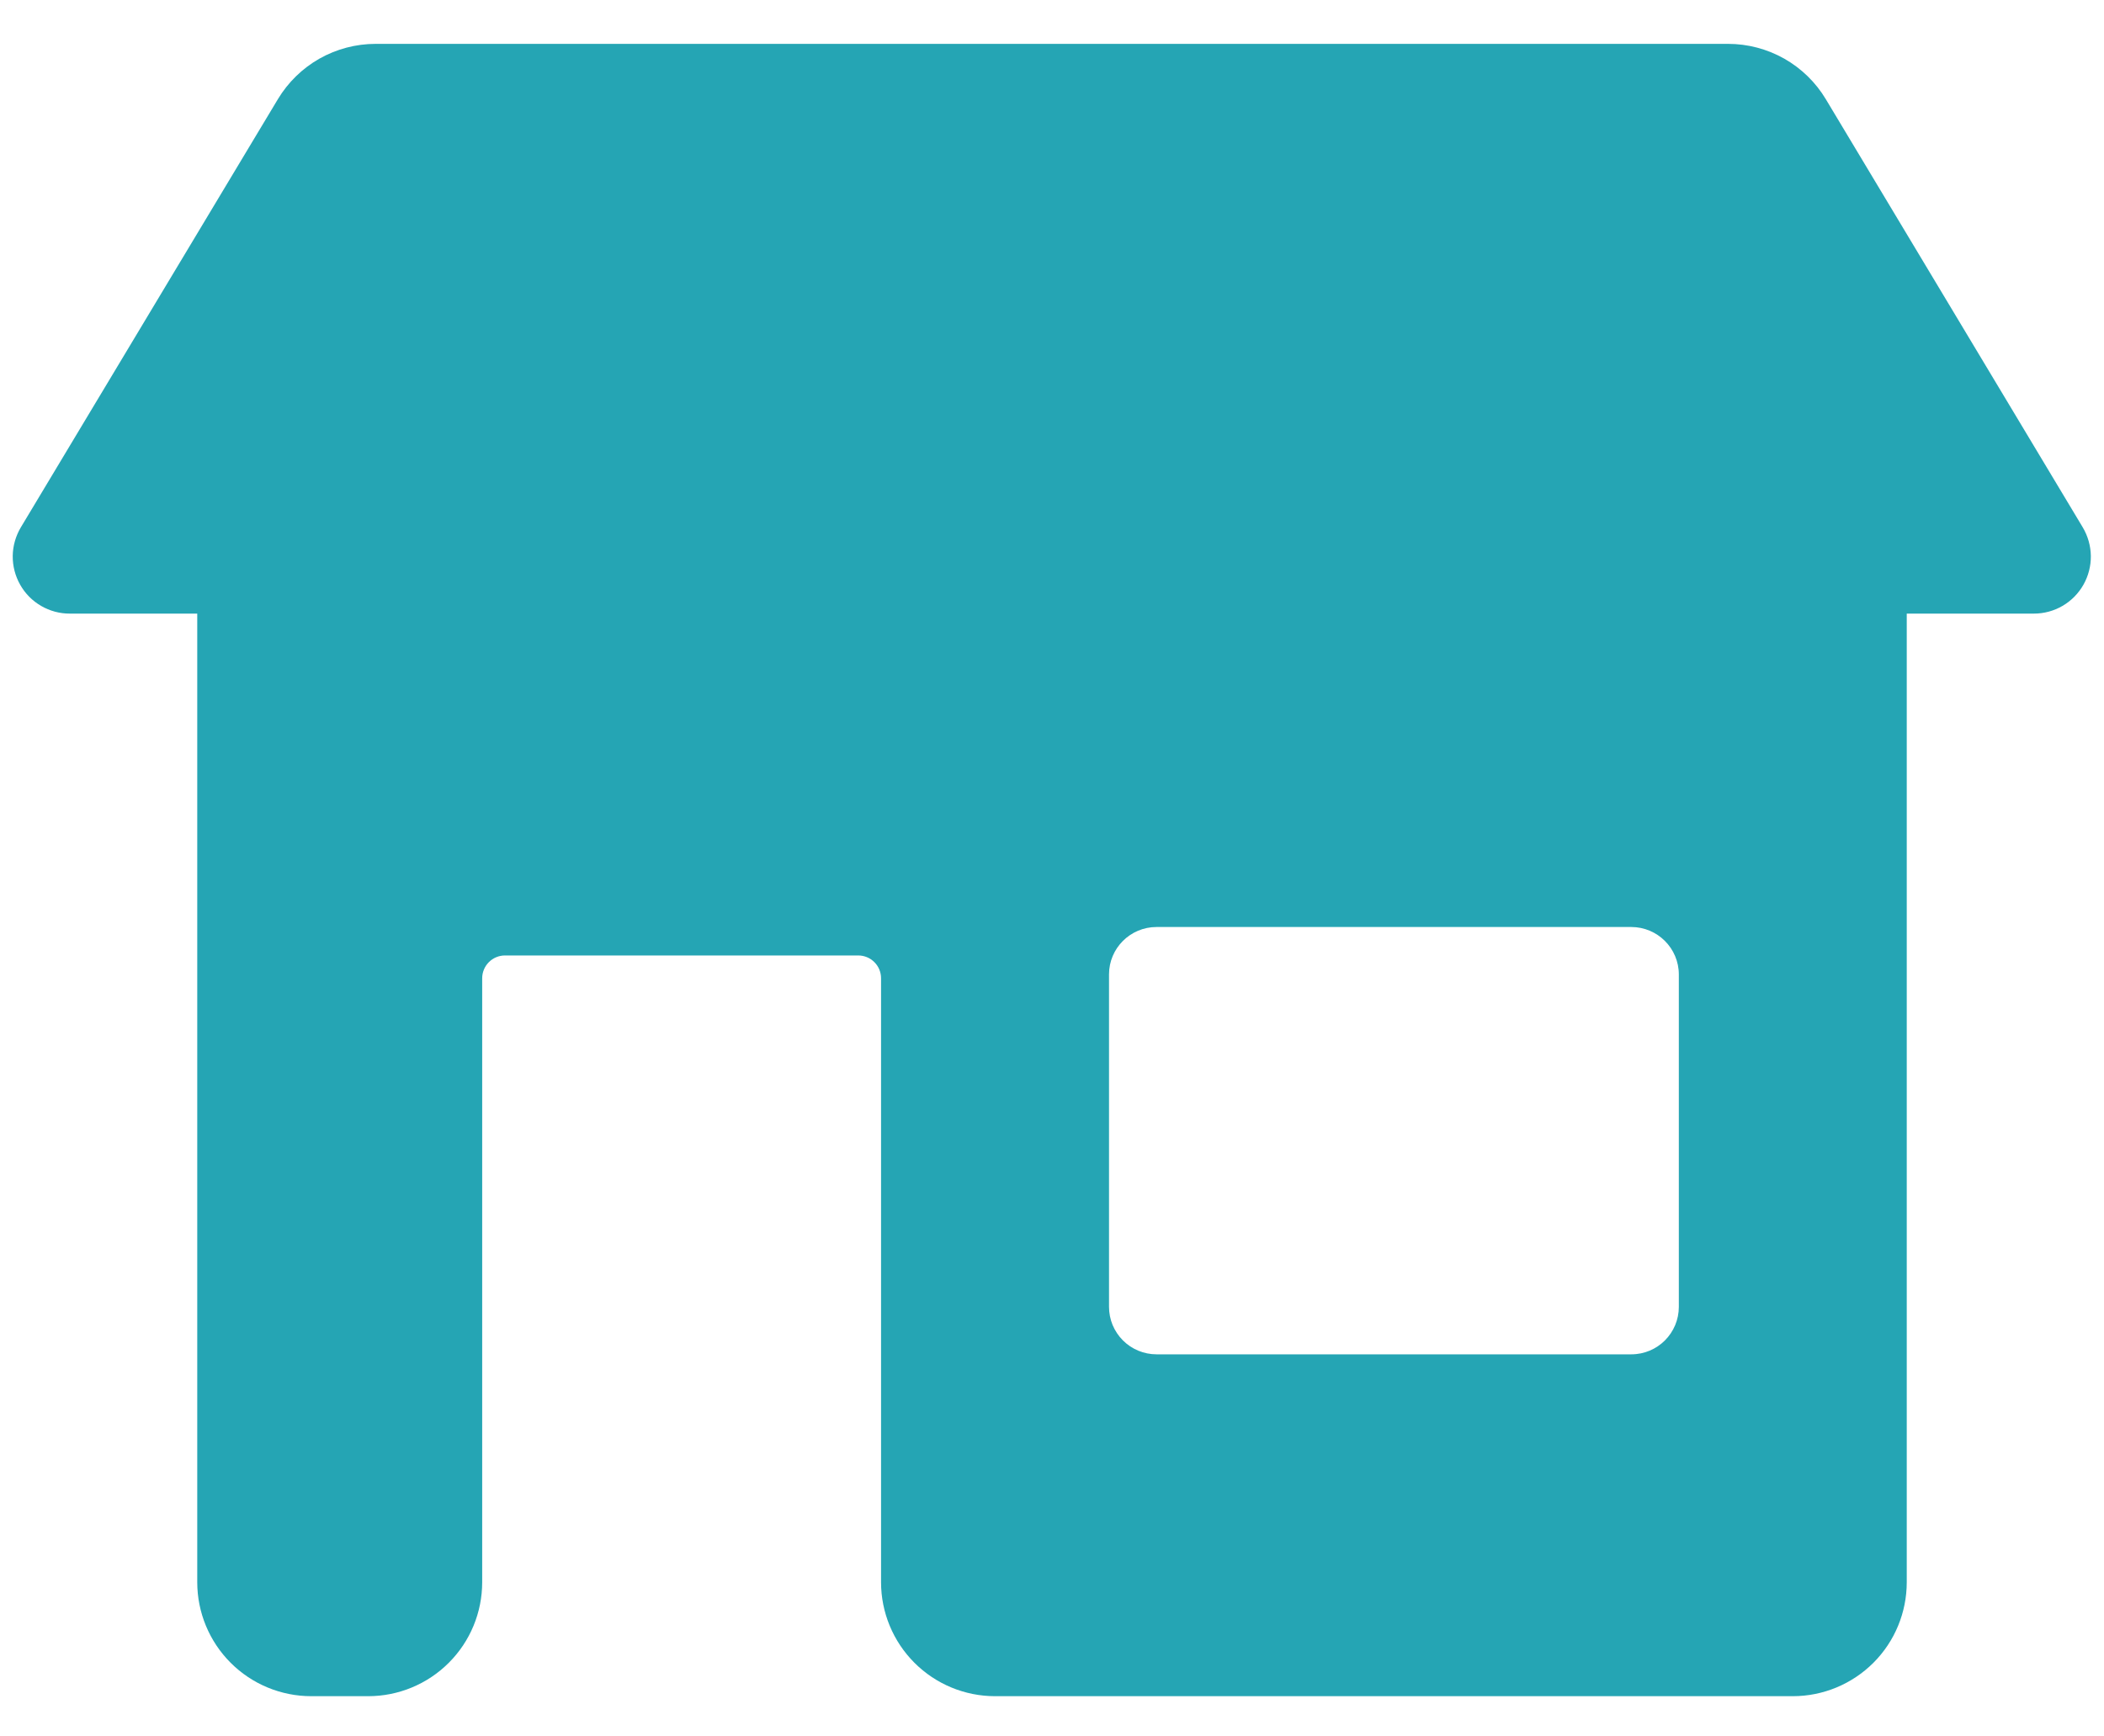
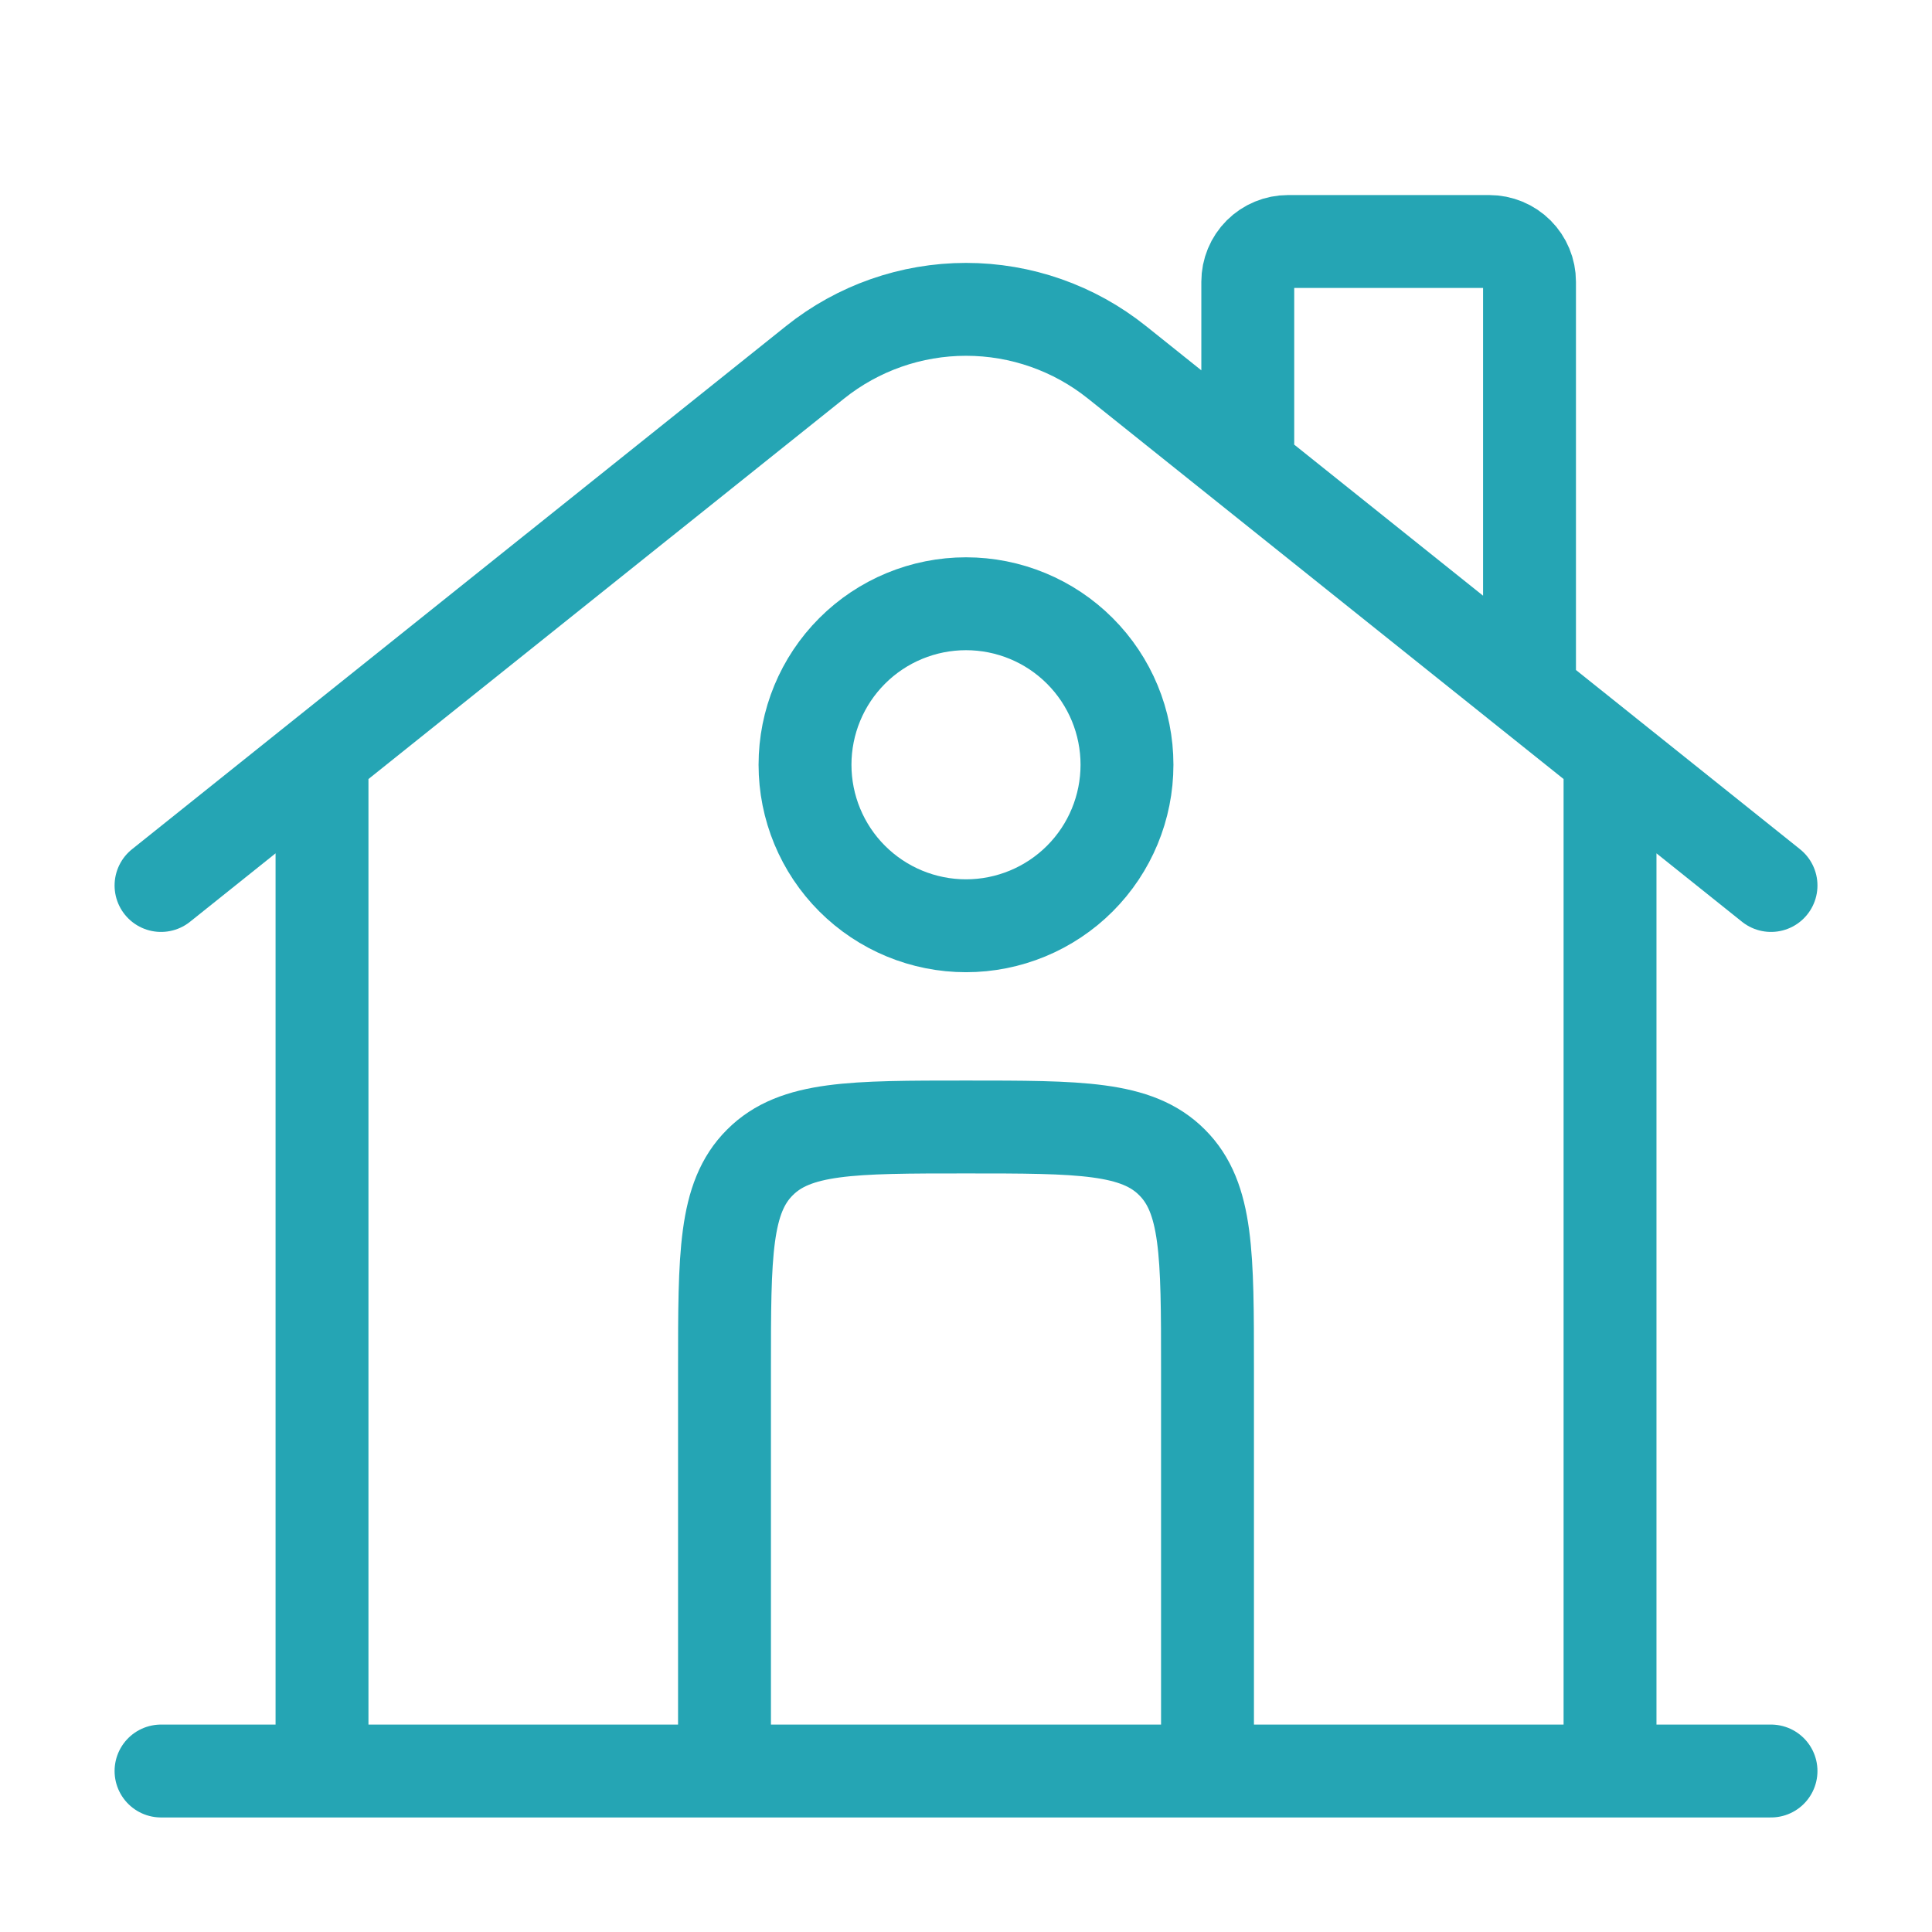
- <svg xmlns="http://www.w3.org/2000/svg" width="40" height="33" viewBox="0 0 40 33" fill="none">
-   <path fill-rule="evenodd" clip-rule="evenodd" d="M5.282 1.887C5.475 1.566 5.747 1.3 6.073 1.115C6.399 0.931 6.767 0.834 7.141 0.834H32.853C33.227 0.834 33.595 0.931 33.921 1.115C34.247 1.3 34.52 1.566 34.712 1.887L39.596 10.027C39.694 10.192 39.747 10.379 39.75 10.571C39.752 10.762 39.703 10.951 39.609 11.118C39.514 11.285 39.377 11.424 39.212 11.52C39.046 11.617 38.858 11.667 38.666 11.667H36.25V30.084C36.25 30.659 36.022 31.21 35.616 31.616C35.209 32.022 34.658 32.251 34.084 32.251H18.917C18.342 32.251 17.791 32.022 17.385 31.616C16.979 31.21 16.75 30.659 16.75 30.084V18.601C16.75 18.486 16.705 18.375 16.623 18.294C16.542 18.213 16.432 18.167 16.317 18.167H9.6C9.485 18.167 9.375 18.213 9.294 18.294C9.213 18.375 9.167 18.486 9.167 18.601V30.084C9.167 30.659 8.939 31.21 8.532 31.616C8.126 32.022 7.575 32.251 7 32.251H5.917C5.342 32.251 4.791 32.022 4.385 31.616C3.979 31.21 3.75 30.659 3.75 30.084V11.667H1.328C1.136 11.668 0.948 11.617 0.782 11.521C0.616 11.425 0.478 11.286 0.384 11.119C0.289 10.952 0.24 10.763 0.242 10.571C0.244 10.38 0.298 10.192 0.396 10.027L5.282 1.887ZM21.084 18.527C21.084 18.029 21.489 17.626 21.987 17.626H31.013C31.512 17.626 31.917 18.031 31.917 18.529V24.847C31.917 25.346 31.514 25.751 31.013 25.751H21.987C21.868 25.751 21.751 25.727 21.641 25.682C21.532 25.637 21.432 25.57 21.348 25.486C21.264 25.402 21.198 25.302 21.152 25.193C21.107 25.083 21.084 24.966 21.084 24.847V18.527Z" fill="#25A5B4" />
+ <svg xmlns="http://www.w3.org/2000/svg" width="52" height="52" viewBox="0 0 52 52" fill="none">
+   <path d="M47.667 47.667H4.334M4.334 23.833L21.94 9.75C23.093 8.828 24.525 8.326 26.001 8.326C27.477 8.326 28.909 8.828 30.061 9.75L47.667 23.833M33.584 11.917V7.583C33.584 7.296 33.698 7.02 33.901 6.817C34.104 6.614 34.38 6.5 34.667 6.5H40.084C40.371 6.5 40.647 6.614 40.85 6.817C41.053 7.02 41.167 7.296 41.167 7.583V18.417M8.667 47.667V20.583M43.334 47.667V20.583" stroke="#25A5B4" stroke-width="2.5" stroke-linecap="round" />
+   <path d="M32.5 47.667V36.833C32.5 33.77 32.5 32.238 31.547 31.287C30.598 30.333 29.066 30.333 26 30.333C22.934 30.333 21.404 30.333 20.453 31.287C19.5 32.236 19.5 33.767 19.5 36.833V47.667M30.333 20.583C30.333 21.733 29.877 22.835 29.064 23.648C28.252 24.46 27.149 24.917 26 24.917C24.851 24.917 23.748 24.46 22.936 23.648C22.123 22.835 21.667 21.733 21.667 20.583C21.667 19.434 22.123 18.332 22.936 17.519C23.748 16.706 24.851 16.25 26 16.25C27.149 16.25 28.252 16.706 29.064 17.519C29.877 18.332 30.333 19.434 30.333 20.583Z" stroke="#25A5B4" stroke-width="2.5" />
</svg>
